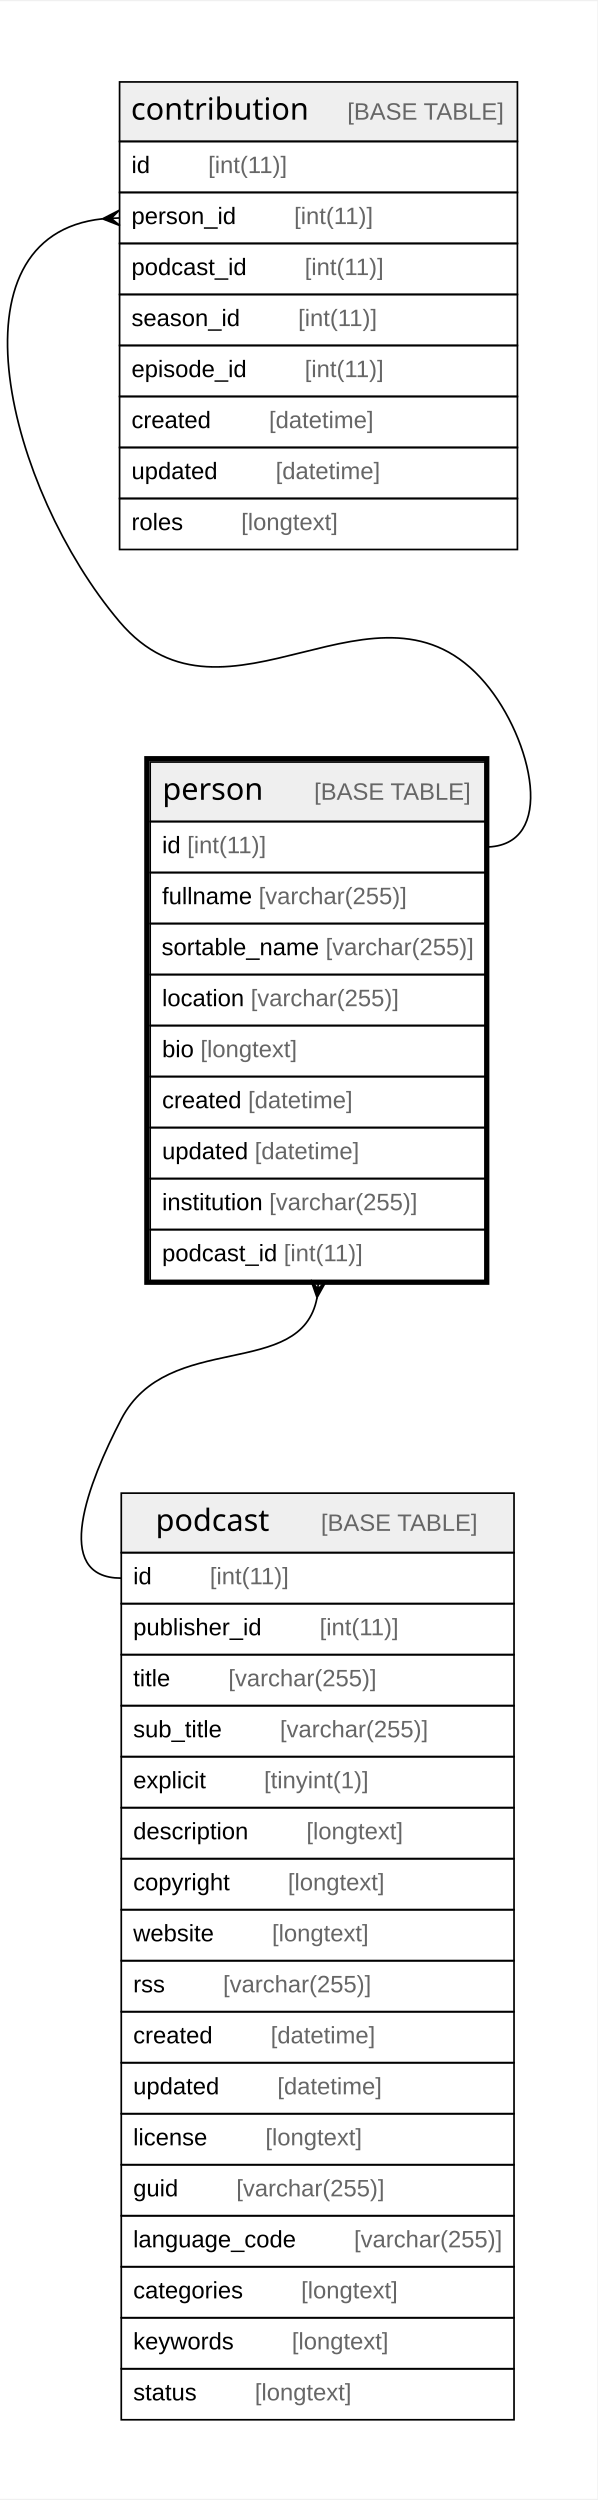
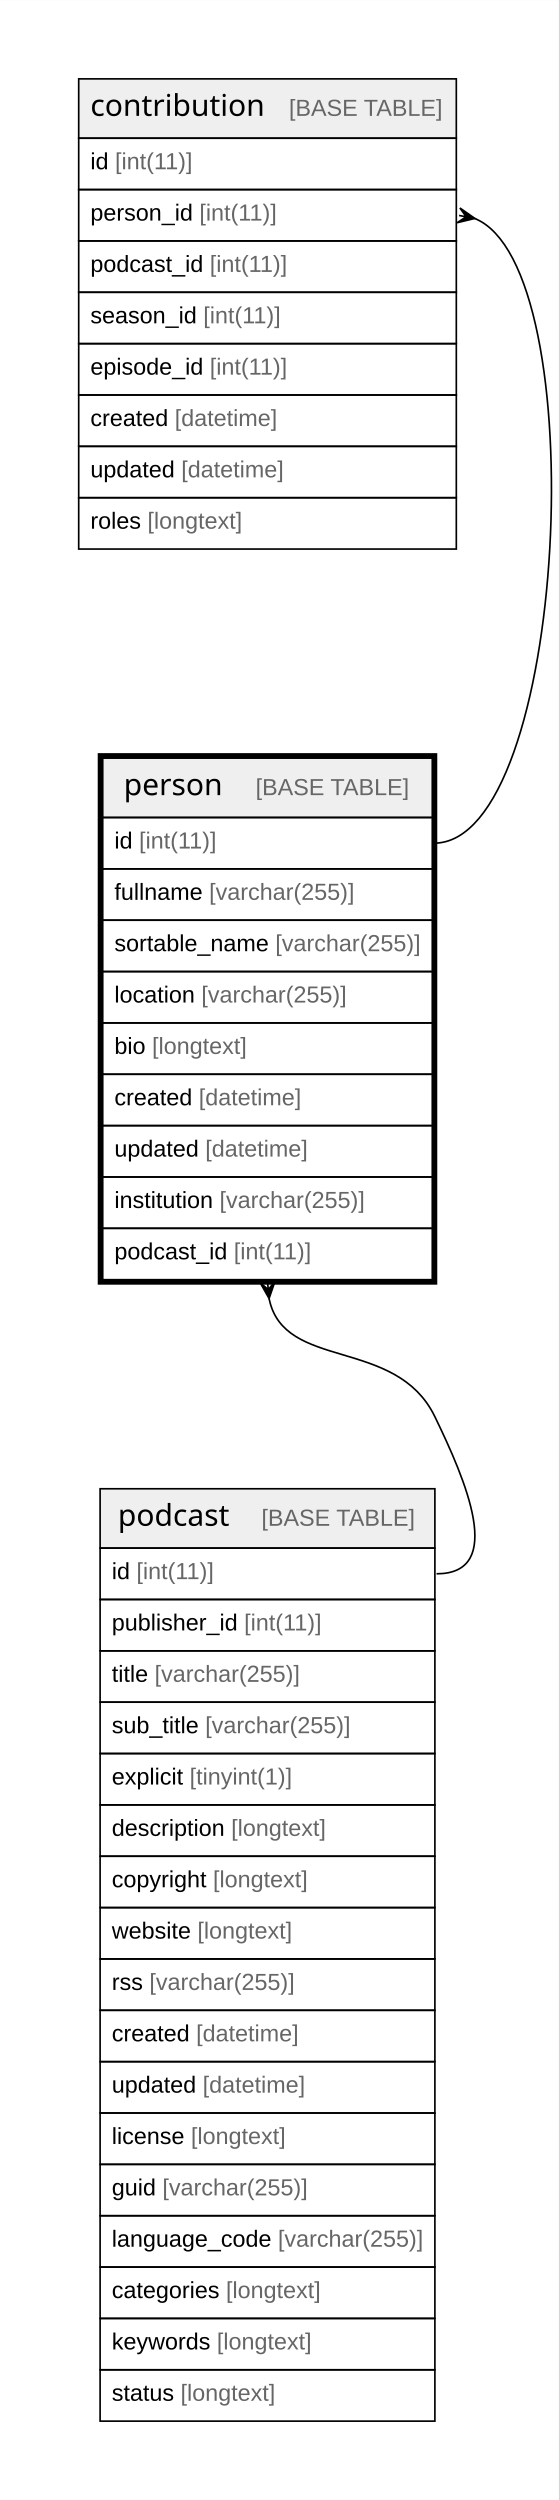
- <svg xmlns="http://www.w3.org/2000/svg" width="351pt" height="1469pt" viewBox="0.00 0.00 351.33 1469.00">
-   <g id="graph0" class="graph" transform="scale(1 1) rotate(0) translate(4 1465)">
-     <polygon fill="#ffffff" stroke="transparent" points="-4,4 -4,-1465 347.327,-1465 347.327,4 -4,4" />
+ <svg xmlns="http://www.w3.org/2000/svg" width="335pt" height="1499pt" viewBox="0.00 0.00 335.09 1499.20">
+   <g id="graph0" class="graph" transform="scale(1 1) rotate(0) translate(4 1495.2)">
+     <polygon fill="white" stroke="none" points="-4,4 -4,-1495.2 331.09,-1495.2 331.09,4 -4,4" />
    <g id="node1" class="node">
-       <polygon fill="#efefef" stroke="transparent" points="84.327,-982.5 84.327,-1017.5 281.327,-1017.5 281.327,-982.5 84.327,-982.5" />
-       <polygon fill="none" stroke="#000000" points="84.327,-982.5 84.327,-1017.5 281.327,-1017.5 281.327,-982.5 84.327,-982.5" />
-       <text text-anchor="start" x="91.534" y="-995.3" font-family="Arial Bold" font-size="18.00" fill="#000000">person</text>
-       <text text-anchor="start" x="146.551" y="-995.3" font-family="Arial" font-size="14.00" fill="#000000">    </text>
-       <text text-anchor="start" x="180.756" y="-995.3" font-family="Arial" font-size="14.00" fill="#666666">[BASE TABLE]</text>
-       <polygon fill="none" stroke="#000000" points="84.327,-952.5 84.327,-982.5 281.327,-982.5 281.327,-952.5 84.327,-952.5" />
-       <text text-anchor="start" x="91.327" y="-963.9" font-family="Arial" font-size="14.00" fill="#000000">id </text>
-       <text text-anchor="start" x="106.106" y="-963.9" font-family="Arial" font-size="14.00" fill="#666666">[int(11)]</text>
-       <polygon fill="none" stroke="#000000" points="84.327,-922.5 84.327,-952.5 281.327,-952.5 281.327,-922.5 84.327,-922.5" />
-       <text text-anchor="start" x="91.327" y="-933.9" font-family="Arial" font-size="14.00" fill="#000000">fullname </text>
-       <text text-anchor="start" x="148.112" y="-933.9" font-family="Arial" font-size="14.00" fill="#666666">[varchar(255)]</text>
-       <polygon fill="none" stroke="#000000" points="84.327,-892.5 84.327,-922.5 281.327,-922.5 281.327,-892.5 84.327,-892.5" />
-       <text text-anchor="start" x="91.032" y="-903.9" font-family="Arial" font-size="14.00" fill="#000000">sortable_name </text>
-       <text text-anchor="start" x="187.502" y="-903.9" font-family="Arial" font-size="14.00" fill="#666666">[varchar(255)]</text>
-       <polygon fill="none" stroke="#000000" points="84.327,-862.5 84.327,-892.5 281.327,-892.5 281.327,-862.5 84.327,-862.5" />
-       <text text-anchor="start" x="91.327" y="-873.9" font-family="Arial" font-size="14.00" fill="#000000">location </text>
-       <text text-anchor="start" x="143.451" y="-873.9" font-family="Arial" font-size="14.00" fill="#666666">[varchar(255)]</text>
-       <polygon fill="none" stroke="#000000" points="84.327,-832.5 84.327,-862.5 281.327,-862.5 281.327,-832.5 84.327,-832.5" />
-       <text text-anchor="start" x="91.327" y="-843.9" font-family="Arial" font-size="14.00" fill="#000000">bio </text>
-       <text text-anchor="start" x="113.889" y="-843.9" font-family="Arial" font-size="14.00" fill="#666666">[longtext]</text>
-       <polygon fill="none" stroke="#000000" points="84.327,-802.5 84.327,-832.5 281.327,-832.5 281.327,-802.5 84.327,-802.5" />
-       <text text-anchor="start" x="91.327" y="-813.9" font-family="Arial" font-size="14.00" fill="#000000">created </text>
-       <text text-anchor="start" x="141.899" y="-813.9" font-family="Arial" font-size="14.00" fill="#666666">[datetime]</text>
-       <polygon fill="none" stroke="#000000" points="84.327,-772.5 84.327,-802.5 281.327,-802.5 281.327,-772.5 84.327,-772.5" />
-       <text text-anchor="start" x="91.327" y="-783.9" font-family="Arial" font-size="14.00" fill="#000000">updated </text>
-       <text text-anchor="start" x="145.803" y="-783.9" font-family="Arial" font-size="14.00" fill="#666666">[datetime]</text>
-       <polygon fill="none" stroke="#000000" points="84.327,-742.5 84.327,-772.5 281.327,-772.5 281.327,-742.5 84.327,-742.5" />
-       <text text-anchor="start" x="91.327" y="-753.9" font-family="Arial" font-size="14.00" fill="#000000">institution </text>
-       <text text-anchor="start" x="154.339" y="-753.9" font-family="Arial" font-size="14.00" fill="#666666">[varchar(255)]</text>
-       <polygon fill="none" stroke="#000000" points="84.327,-712.5 84.327,-742.5 281.327,-742.5 281.327,-712.5 84.327,-712.5" />
-       <text text-anchor="start" x="91.327" y="-723.9" font-family="Arial" font-size="14.00" fill="#000000">podcast_id </text>
-       <text text-anchor="start" x="162.91" y="-723.9" font-family="Arial" font-size="14.00" fill="#666666">[int(11)]</text>
-       <polygon fill="none" stroke="#000000" stroke-width="3" points="82.327,-711.5 82.327,-1019.5 282.327,-1019.5 282.327,-711.5 82.327,-711.5" />
+       <polygon fill="#efefef" stroke="none" points="57.61,-1005 57.61,-1040.6 255.26,-1040.6 255.26,-1005 57.61,-1005" />
+       <polygon fill="none" stroke="black" points="57.61,-1005 57.61,-1040.6 255.26,-1040.6 255.26,-1005 57.61,-1005" />
+       <text text-anchor="start" x="70.2" y="-1018.4" font-family="Arial Bold" font-size="18.00">person</text>
+       <text text-anchor="start" x="118.19" y="-1018.4" font-family="Arial" font-size="14.00">    </text>
+       <text text-anchor="start" x="149.3" y="-1018.4" font-family="Arial" font-size="14.00" fill="#666666">[BASE TABLE]</text>
+       <polygon fill="none" stroke="black" points="57.61,-974.2 57.61,-1005 255.26,-1005 255.26,-974.2 57.61,-974.2" />
+       <text text-anchor="start" x="64.61" y="-986.4" font-family="Arial" font-size="14.00">id </text>
+       <text text-anchor="start" x="79.4" y="-986.4" font-family="Arial" font-size="14.00" fill="#666666">[int(11)]</text>
+       <polygon fill="none" stroke="black" points="57.61,-943.4 57.61,-974.2 255.26,-974.2 255.26,-943.4 57.61,-943.4" />
+       <text text-anchor="start" x="64.61" y="-955.6" font-family="Arial" font-size="14.00">fullname </text>
+       <text text-anchor="start" x="121.42" y="-955.6" font-family="Arial" font-size="14.00" fill="#666666">[varchar(255)]</text>
+       <polygon fill="none" stroke="black" points="57.61,-912.6 57.61,-943.4 255.26,-943.4 255.26,-912.6 57.61,-912.6" />
+       <text text-anchor="start" x="64.61" y="-924.8" font-family="Arial" font-size="14.00">sortable_name </text>
+       <text text-anchor="start" x="161.12" y="-924.8" font-family="Arial" font-size="14.00" fill="#666666">[varchar(255)]</text>
+       <polygon fill="none" stroke="black" points="57.61,-881.8 57.61,-912.6 255.26,-912.6 255.26,-881.8 57.61,-881.8" />
+       <text text-anchor="start" x="64.61" y="-894" font-family="Arial" font-size="14.00">location </text>
+       <text text-anchor="start" x="116.76" y="-894" font-family="Arial" font-size="14.00" fill="#666666">[varchar(255)]</text>
+       <polygon fill="none" stroke="black" points="57.61,-851 57.61,-881.8 255.26,-881.8 255.26,-851 57.61,-851" />
+       <text text-anchor="start" x="64.61" y="-863.2" font-family="Arial" font-size="14.00">bio </text>
+       <text text-anchor="start" x="87.19" y="-863.2" font-family="Arial" font-size="14.00" fill="#666666">[longtext]</text>
+       <polygon fill="none" stroke="black" points="57.61,-820.2 57.61,-851 255.26,-851 255.26,-820.2 57.61,-820.2" />
+       <text text-anchor="start" x="64.61" y="-832.4" font-family="Arial" font-size="14.00">created </text>
+       <text text-anchor="start" x="115.2" y="-832.4" font-family="Arial" font-size="14.00" fill="#666666">[datetime]</text>
+       <polygon fill="none" stroke="black" points="57.61,-789.4 57.61,-820.2 255.26,-820.2 255.26,-789.4 57.61,-789.4" />
+       <text text-anchor="start" x="64.61" y="-801.6" font-family="Arial" font-size="14.00">updated </text>
+       <text text-anchor="start" x="119.11" y="-801.6" font-family="Arial" font-size="14.00" fill="#666666">[datetime]</text>
+       <polygon fill="none" stroke="black" points="57.61,-758.6 57.61,-789.4 255.26,-789.4 255.26,-758.6 57.61,-758.6" />
+       <text text-anchor="start" x="64.61" y="-770.8" font-family="Arial" font-size="14.00">institution </text>
+       <text text-anchor="start" x="127.65" y="-770.8" font-family="Arial" font-size="14.00" fill="#666666">[varchar(255)]</text>
+       <polygon fill="none" stroke="black" points="57.61,-727.8 57.61,-758.6 255.26,-758.6 255.26,-727.8 57.61,-727.8" />
+       <text text-anchor="start" x="64.61" y="-740" font-family="Arial" font-size="14.00">podcast_id </text>
+       <text text-anchor="start" x="136.22" y="-740" font-family="Arial" font-size="14.00" fill="#666666">[int(11)]</text>
+       <polygon fill="none" stroke="black" stroke-width="3" points="56.11,-726.3 56.11,-1042.1 256.76,-1042.1 256.76,-726.3 56.11,-726.3" />
    </g>
    <g id="node3" class="node">
-       <polygon fill="#efefef" stroke="transparent" points="67.327,-552.5 67.327,-587.5 298.327,-587.5 298.327,-552.5 67.327,-552.5" />
-       <polygon fill="none" stroke="#000000" points="67.327,-552.5 67.327,-587.5 298.327,-587.5 298.327,-552.5 67.327,-552.5" />
-       <text text-anchor="start" x="87.529" y="-565.3" font-family="Arial Bold" font-size="18.00" fill="#000000">podcast</text>
-       <text text-anchor="start" x="150.556" y="-565.3" font-family="Arial" font-size="14.00" fill="#000000">    </text>
-       <text text-anchor="start" x="184.761" y="-565.3" font-family="Arial" font-size="14.00" fill="#666666">[BASE TABLE]</text>
-       <polygon fill="none" stroke="#000000" points="67.327,-522.5 67.327,-552.5 298.327,-552.5 298.327,-522.5 67.327,-522.5" />
-       <text text-anchor="start" x="74.327" y="-533.9" font-family="Arial" font-size="14.00" fill="#000000">id    </text>
-       <text text-anchor="start" x="119.421" y="-533.9" font-family="Arial" font-size="14.00" fill="#666666">[int(11)]</text>
-       <polygon fill="none" stroke="#000000" points="67.327,-492.5 67.327,-522.5 298.327,-522.5 298.327,-492.5 67.327,-492.5" />
-       <text text-anchor="start" x="74.327" y="-503.9" font-family="Arial" font-size="14.00" fill="#000000">publisher_id    </text>
-       <text text-anchor="start" x="183.99" y="-503.9" font-family="Arial" font-size="14.00" fill="#666666">[int(11)]</text>
-       <polygon fill="none" stroke="#000000" points="67.327,-462.5 67.327,-492.5 298.327,-492.5 298.327,-462.5 67.327,-462.5" />
-       <text text-anchor="start" x="74.327" y="-473.9" font-family="Arial" font-size="14.00" fill="#000000">title    </text>
-       <text text-anchor="start" x="130.308" y="-473.9" font-family="Arial" font-size="14.00" fill="#666666">[varchar(255)]</text>
-       <polygon fill="none" stroke="#000000" points="67.327,-432.5 67.327,-462.5 298.327,-462.5 298.327,-432.5 67.327,-432.5" />
-       <text text-anchor="start" x="74.327" y="-443.9" font-family="Arial" font-size="14.00" fill="#000000">sub_title    </text>
-       <text text-anchor="start" x="160.656" y="-443.9" font-family="Arial" font-size="14.00" fill="#666666">[varchar(255)]</text>
-       <polygon fill="none" stroke="#000000" points="67.327,-402.5 67.327,-432.5 298.327,-432.5 298.327,-402.5 67.327,-402.5" />
-       <text text-anchor="start" x="74.327" y="-413.9" font-family="Arial" font-size="14.00" fill="#000000">explicit    </text>
-       <text text-anchor="start" x="151.307" y="-413.9" font-family="Arial" font-size="14.00" fill="#666666">[tinyint(1)]</text>
-       <polygon fill="none" stroke="#000000" points="67.327,-372.5 67.327,-402.5 298.327,-402.5 298.327,-372.5 67.327,-372.5" />
-       <text text-anchor="start" x="74.327" y="-383.9" font-family="Arial" font-size="14.00" fill="#000000">description    </text>
-       <text text-anchor="start" x="176.209" y="-383.9" font-family="Arial" font-size="14.00" fill="#666666">[longtext]</text>
-       <polygon fill="none" stroke="#000000" points="67.327,-342.5 67.327,-372.5 298.327,-372.5 298.327,-342.5 67.327,-342.5" />
-       <text text-anchor="start" x="74.327" y="-353.9" font-family="Arial" font-size="14.00" fill="#000000">copyright    </text>
-       <text text-anchor="start" x="165.32" y="-353.9" font-family="Arial" font-size="14.00" fill="#666666">[longtext]</text>
-       <polygon fill="none" stroke="#000000" points="67.327,-312.5 67.327,-342.5 298.327,-342.5 298.327,-312.5 67.327,-312.5" />
-       <text text-anchor="start" x="74.327" y="-323.9" font-family="Arial" font-size="14.00" fill="#000000">website    </text>
-       <text text-anchor="start" x="155.983" y="-323.9" font-family="Arial" font-size="14.00" fill="#666666">[longtext]</text>
-       <polygon fill="none" stroke="#000000" points="67.327,-282.5 67.327,-312.5 298.327,-312.5 298.327,-282.5 67.327,-282.5" />
-       <text text-anchor="start" x="74.327" y="-293.9" font-family="Arial" font-size="14.00" fill="#000000">rss    </text>
-       <text text-anchor="start" x="127.192" y="-293.9" font-family="Arial" font-size="14.00" fill="#666666">[varchar(255)]</text>
-       <polygon fill="none" stroke="#000000" points="67.327,-252.5 67.327,-282.5 298.327,-282.5 298.327,-252.5 67.327,-252.5" />
-       <text text-anchor="start" x="74.327" y="-263.9" font-family="Arial" font-size="14.00" fill="#000000">created    </text>
-       <text text-anchor="start" x="155.213" y="-263.9" font-family="Arial" font-size="14.00" fill="#666666">[datetime]</text>
-       <polygon fill="none" stroke="#000000" points="67.327,-222.5 67.327,-252.5 298.327,-252.5 298.327,-222.5 67.327,-222.5" />
-       <text text-anchor="start" x="74.327" y="-233.9" font-family="Arial" font-size="14.00" fill="#000000">updated    </text>
-       <text text-anchor="start" x="159.118" y="-233.9" font-family="Arial" font-size="14.00" fill="#666666">[datetime]</text>
-       <polygon fill="none" stroke="#000000" points="67.327,-192.5 67.327,-222.5 298.327,-222.5 298.327,-192.5 67.327,-192.5" />
-       <text text-anchor="start" x="74.327" y="-203.9" font-family="Arial" font-size="14.00" fill="#000000">license    </text>
-       <text text-anchor="start" x="152.092" y="-203.9" font-family="Arial" font-size="14.00" fill="#666666">[longtext]</text>
-       <polygon fill="none" stroke="#000000" points="67.327,-162.5 67.327,-192.5 298.327,-192.5 298.327,-162.5 67.327,-162.5" />
-       <text text-anchor="start" x="74.327" y="-173.9" font-family="Arial" font-size="14.00" fill="#000000">guid    </text>
-       <text text-anchor="start" x="134.986" y="-173.9" font-family="Arial" font-size="14.00" fill="#666666">[varchar(255)]</text>
-       <polygon fill="none" stroke="#000000" points="67.327,-132.5 67.327,-162.5 298.327,-162.5 298.327,-132.5 67.327,-132.5" />
-       <text text-anchor="start" x="74.307" y="-143.9" font-family="Arial" font-size="14.00" fill="#000000">language_code    </text>
-       <text text-anchor="start" x="204.227" y="-143.9" font-family="Arial" font-size="14.00" fill="#666666">[varchar(255)]</text>
-       <polygon fill="none" stroke="#000000" points="67.327,-102.5 67.327,-132.5 298.327,-132.5 298.327,-102.5 67.327,-102.5" />
-       <text text-anchor="start" x="74.327" y="-113.9" font-family="Arial" font-size="14.00" fill="#000000">categories    </text>
-       <text text-anchor="start" x="173.102" y="-113.9" font-family="Arial" font-size="14.00" fill="#666666">[longtext]</text>
-       <polygon fill="none" stroke="#000000" points="67.327,-72.5 67.327,-102.5 298.327,-102.5 298.327,-72.5 67.327,-72.5" />
-       <text text-anchor="start" x="74.327" y="-83.9" font-family="Arial" font-size="14.00" fill="#000000">keywords    </text>
-       <text text-anchor="start" x="167.646" y="-83.9" font-family="Arial" font-size="14.00" fill="#666666">[longtext]</text>
-       <polygon fill="none" stroke="#000000" points="67.327,-42.5 67.327,-72.5 298.327,-72.5 298.327,-42.5 67.327,-42.5" />
-       <text text-anchor="start" x="74.327" y="-53.9" font-family="Arial" font-size="14.00" fill="#000000">status    </text>
-       <text text-anchor="start" x="145.878" y="-53.9" font-family="Arial" font-size="14.00" fill="#666666">[longtext]</text>
+       <polygon fill="#efefef" stroke="none" points="56.04,-566.8 56.04,-602.4 256.83,-602.4 256.83,-566.8 56.04,-566.8" />
+       <polygon fill="none" stroke="black" points="56.04,-566.8 56.04,-602.4 256.83,-602.4 256.83,-566.8 56.04,-566.8" />
+       <text text-anchor="start" x="66.7" y="-580.2" font-family="Arial Bold" font-size="18.00">podcast</text>
+       <text text-anchor="start" x="121.69" y="-580.2" font-family="Arial" font-size="14.00">    </text>
+       <text text-anchor="start" x="152.8" y="-580.2" font-family="Arial" font-size="14.00" fill="#666666">[BASE TABLE]</text>
+       <polygon fill="none" stroke="black" points="56.04,-536 56.04,-566.8 256.83,-566.8 256.83,-536 56.04,-536" />
+       <text text-anchor="start" x="63.04" y="-548.2" font-family="Arial" font-size="14.00">id </text>
+       <text text-anchor="start" x="77.83" y="-548.2" font-family="Arial" font-size="14.00" fill="#666666">[int(11)]</text>
+       <polygon fill="none" stroke="black" points="56.04,-505.2 56.04,-536 256.83,-536 256.83,-505.2 56.04,-505.2" />
+       <text text-anchor="start" x="63.04" y="-517.4" font-family="Arial" font-size="14.00">publisher_id </text>
+       <text text-anchor="start" x="142.43" y="-517.4" font-family="Arial" font-size="14.00" fill="#666666">[int(11)]</text>
+       <polygon fill="none" stroke="black" points="56.04,-474.4 56.04,-505.2 256.83,-505.2 256.83,-474.4 56.04,-474.4" />
+       <text text-anchor="start" x="63.04" y="-486.6" font-family="Arial" font-size="14.00">title </text>
+       <text text-anchor="start" x="88.72" y="-486.6" font-family="Arial" font-size="14.00" fill="#666666">[varchar(255)]</text>
+       <polygon fill="none" stroke="black" points="56.04,-443.6 56.04,-474.4 256.83,-474.4 256.83,-443.6 56.04,-443.6" />
+       <text text-anchor="start" x="63.04" y="-455.8" font-family="Arial" font-size="14.00">sub_title </text>
+       <text text-anchor="start" x="119.08" y="-455.8" font-family="Arial" font-size="14.00" fill="#666666">[varchar(255)]</text>
+       <polygon fill="none" stroke="black" points="56.04,-412.8 56.04,-443.6 256.83,-443.6 256.83,-412.8 56.04,-412.8" />
+       <text text-anchor="start" x="63.04" y="-425" font-family="Arial" font-size="14.00">explicit </text>
+       <text text-anchor="start" x="109.72" y="-425" font-family="Arial" font-size="14.00" fill="#666666">[tinyint(1)]</text>
+       <polygon fill="none" stroke="black" points="56.04,-382 56.04,-412.8 256.83,-412.8 256.83,-382 56.04,-382" />
+       <text text-anchor="start" x="63.04" y="-394.2" font-family="Arial" font-size="14.00">description </text>
+       <text text-anchor="start" x="134.64" y="-394.2" font-family="Arial" font-size="14.00" fill="#666666">[longtext]</text>
+       <polygon fill="none" stroke="black" points="56.04,-351.2 56.04,-382 256.83,-382 256.83,-351.2 56.04,-351.2" />
+       <text text-anchor="start" x="63.04" y="-363.4" font-family="Arial" font-size="14.00">copyright </text>
+       <text text-anchor="start" x="123.74" y="-363.4" font-family="Arial" font-size="14.00" fill="#666666">[longtext]</text>
+       <polygon fill="none" stroke="black" points="56.04,-320.4 56.04,-351.2 256.83,-351.2 256.83,-320.4 56.04,-320.4" />
+       <text text-anchor="start" x="63.04" y="-332.6" font-family="Arial" font-size="14.00">website </text>
+       <text text-anchor="start" x="114.4" y="-332.6" font-family="Arial" font-size="14.00" fill="#666666">[longtext]</text>
+       <polygon fill="none" stroke="black" points="56.04,-289.6 56.04,-320.4 256.83,-320.4 256.83,-289.6 56.04,-289.6" />
+       <text text-anchor="start" x="63.04" y="-301.8" font-family="Arial" font-size="14.00">rss </text>
+       <text text-anchor="start" x="85.59" y="-301.8" font-family="Arial" font-size="14.00" fill="#666666">[varchar(255)]</text>
+       <polygon fill="none" stroke="black" points="56.04,-258.8 56.04,-289.6 256.83,-289.6 256.83,-258.8 56.04,-258.8" />
+       <text text-anchor="start" x="63.04" y="-271" font-family="Arial" font-size="14.00">created </text>
+       <text text-anchor="start" x="113.63" y="-271" font-family="Arial" font-size="14.00" fill="#666666">[datetime]</text>
+       <polygon fill="none" stroke="black" points="56.04,-228 56.04,-258.8 256.83,-258.8 256.83,-228 56.04,-228" />
+       <text text-anchor="start" x="63.04" y="-240.2" font-family="Arial" font-size="14.00">updated </text>
+       <text text-anchor="start" x="117.54" y="-240.2" font-family="Arial" font-size="14.00" fill="#666666">[datetime]</text>
+       <polygon fill="none" stroke="black" points="56.04,-197.2 56.04,-228 256.83,-228 256.83,-197.2 56.04,-197.2" />
+       <text text-anchor="start" x="63.04" y="-209.4" font-family="Arial" font-size="14.00">license </text>
+       <text text-anchor="start" x="110.51" y="-209.4" font-family="Arial" font-size="14.00" fill="#666666">[longtext]</text>
+       <polygon fill="none" stroke="black" points="56.04,-166.4 56.04,-197.2 256.83,-197.2 256.83,-166.4 56.04,-166.4" />
+       <text text-anchor="start" x="63.04" y="-178.6" font-family="Arial" font-size="14.00">guid </text>
+       <text text-anchor="start" x="93.4" y="-178.6" font-family="Arial" font-size="14.00" fill="#666666">[varchar(255)]</text>
+       <polygon fill="none" stroke="black" points="56.04,-135.6 56.04,-166.4 256.83,-166.4 256.83,-135.6 56.04,-135.6" />
+       <text text-anchor="start" x="63.04" y="-147.8" font-family="Arial" font-size="14.00">language_code </text>
+       <text text-anchor="start" x="162.69" y="-147.8" font-family="Arial" font-size="14.00" fill="#666666">[varchar(255)]</text>
+       <polygon fill="none" stroke="black" points="56.04,-104.8 56.04,-135.6 256.83,-135.6 256.83,-104.8 56.04,-104.8" />
+       <text text-anchor="start" x="63.04" y="-117" font-family="Arial" font-size="14.00">categories </text>
+       <text text-anchor="start" x="131.52" y="-117" font-family="Arial" font-size="14.00" fill="#666666">[longtext]</text>
+       <polygon fill="none" stroke="black" points="56.04,-74 56.04,-104.8 256.83,-104.8 256.83,-74 56.04,-74" />
+       <text text-anchor="start" x="63.04" y="-86.2" font-family="Arial" font-size="14.00">keywords </text>
+       <text text-anchor="start" x="126.06" y="-86.2" font-family="Arial" font-size="14.00" fill="#666666">[longtext]</text>
+       <polygon fill="none" stroke="black" points="56.04,-43.2 56.04,-74 256.83,-74 256.83,-43.2 56.04,-43.2" />
+       <text text-anchor="start" x="63.04" y="-55.4" font-family="Arial" font-size="14.00">status </text>
+       <text text-anchor="start" x="104.28" y="-55.4" font-family="Arial" font-size="14.00" fill="#666666">[longtext]</text>
    </g>
    <g id="edge2" class="edge">
-       <path fill="none" stroke="#000000" d="M182.46,-702.42C173.336,-653.557 94.674,-683.636 67.327,-631 48.168,-594.125 25.771,-537.5 67.327,-537.5" />
-       <polygon fill="#000000" stroke="#000000" points="182.47,-702.537 178.843,-712.885 182.898,-707.518 183.327,-712.5 183.327,-712.5 183.327,-712.5 182.898,-707.518 187.81,-712.115 182.47,-702.537 182.47,-702.537" />
+       <path fill="none" stroke="black" d="M157.4,-716.45C166.23,-672.76 233.5,-693.83 256.83,-645.6 275.07,-607.91 299.7,-551.4 257.83,-551.4" />
+       <polygon fill="black" stroke="black" points="157.39,-716.51 151.99,-726.05 156.9,-721.82 156.5,-726.13 156.5,-726.13 156.5,-726.13 156.9,-721.82 160.95,-726.88 157.39,-716.51" />
    </g>
    <g id="node2" class="node">
-       <polygon fill="#efefef" stroke="transparent" points="66.327,-1382.5 66.327,-1417.5 300.327,-1417.5 300.327,-1382.5 66.327,-1382.5" />
-       <polygon fill="none" stroke="#000000" points="66.327,-1382.5 66.327,-1417.5 300.327,-1417.5 300.327,-1382.5 66.327,-1382.5" />
-       <text text-anchor="start" x="73.031" y="-1395.3" font-family="Arial Bold" font-size="18.00" fill="#000000">contribution</text>
-       <text text-anchor="start" x="166.054" y="-1395.3" font-family="Arial" font-size="14.00" fill="#000000">    </text>
-       <text text-anchor="start" x="200.258" y="-1395.3" font-family="Arial" font-size="14.00" fill="#666666">[BASE TABLE]</text>
-       <polygon fill="none" stroke="#000000" points="66.327,-1352.5 66.327,-1382.5 300.327,-1382.5 300.327,-1352.5 66.327,-1352.5" />
-       <text text-anchor="start" x="73.327" y="-1363.9" font-family="Arial" font-size="14.00" fill="#000000">id    </text>
-       <text text-anchor="start" x="118.421" y="-1363.9" font-family="Arial" font-size="14.00" fill="#666666">[int(11)]</text>
-       <polygon fill="none" stroke="#000000" points="66.327,-1322.5 66.327,-1352.5 300.327,-1352.5 300.327,-1322.5 66.327,-1322.5" />
-       <text text-anchor="start" x="73.327" y="-1333.9" font-family="Arial" font-size="14.00" fill="#000000">person_id    </text>
-       <text text-anchor="start" x="168.994" y="-1333.9" font-family="Arial" font-size="14.00" fill="#666666">[int(11)]</text>
-       <polygon fill="none" stroke="#000000" points="66.327,-1292.5 66.327,-1322.5 300.327,-1322.5 300.327,-1292.5 66.327,-1292.5" />
-       <text text-anchor="start" x="73.327" y="-1303.9" font-family="Arial" font-size="14.00" fill="#000000">podcast_id    </text>
-       <text text-anchor="start" x="175.224" y="-1303.9" font-family="Arial" font-size="14.00" fill="#666666">[int(11)]</text>
-       <polygon fill="none" stroke="#000000" points="66.327,-1262.5 66.327,-1292.5 300.327,-1292.5 300.327,-1262.5 66.327,-1262.5" />
-       <text text-anchor="start" x="73.327" y="-1273.9" font-family="Arial" font-size="14.00" fill="#000000">season_id    </text>
-       <text text-anchor="start" x="171.334" y="-1273.9" font-family="Arial" font-size="14.00" fill="#666666">[int(11)]</text>
-       <polygon fill="none" stroke="#000000" points="66.327,-1232.5 66.327,-1262.5 300.327,-1262.5 300.327,-1232.5 66.327,-1232.5" />
-       <text text-anchor="start" x="73.327" y="-1243.9" font-family="Arial" font-size="14.00" fill="#000000">episode_id    </text>
-       <text text-anchor="start" x="175.223" y="-1243.9" font-family="Arial" font-size="14.00" fill="#666666">[int(11)]</text>
-       <polygon fill="none" stroke="#000000" points="66.327,-1202.5 66.327,-1232.5 300.327,-1232.5 300.327,-1202.5 66.327,-1202.5" />
-       <text text-anchor="start" x="73.327" y="-1213.9" font-family="Arial" font-size="14.00" fill="#000000">created    </text>
-       <text text-anchor="start" x="154.213" y="-1213.9" font-family="Arial" font-size="14.00" fill="#666666">[datetime]</text>
-       <polygon fill="none" stroke="#000000" points="66.327,-1172.5 66.327,-1202.5 300.327,-1202.5 300.327,-1172.5 66.327,-1172.5" />
-       <text text-anchor="start" x="73.327" y="-1183.9" font-family="Arial" font-size="14.00" fill="#000000">updated    </text>
-       <text text-anchor="start" x="158.118" y="-1183.9" font-family="Arial" font-size="14.00" fill="#666666">[datetime]</text>
-       <polygon fill="none" stroke="#000000" points="66.327,-1142.5 66.327,-1172.5 300.327,-1172.5 300.327,-1142.5 66.327,-1142.5" />
-       <text text-anchor="start" x="73.327" y="-1153.9" font-family="Arial" font-size="14.00" fill="#000000">roles    </text>
-       <text text-anchor="start" x="137.864" y="-1153.9" font-family="Arial" font-size="14.00" fill="#666666">[longtext]</text>
+       <polygon fill="#efefef" stroke="none" points="43.2,-1412.4 43.2,-1448 269.68,-1448 269.68,-1412.4 43.2,-1412.4" />
+       <polygon fill="none" stroke="black" points="43.2,-1412.4 43.2,-1448 269.68,-1448 269.68,-1412.4 43.2,-1412.4" />
+       <text text-anchor="start" x="50.2" y="-1425.8" font-family="Arial Bold" font-size="18.00">contribution</text>
+       <text text-anchor="start" x="138.19" y="-1425.8" font-family="Arial" font-size="14.00">    </text>
+       <text text-anchor="start" x="169.3" y="-1425.8" font-family="Arial" font-size="14.00" fill="#666666">[BASE TABLE]</text>
+       <polygon fill="none" stroke="black" points="43.2,-1381.6 43.2,-1412.4 269.68,-1412.4 269.68,-1381.6 43.2,-1381.6" />
+       <text text-anchor="start" x="50.2" y="-1393.8" font-family="Arial" font-size="14.00">id </text>
+       <text text-anchor="start" x="64.99" y="-1393.8" font-family="Arial" font-size="14.00" fill="#666666">[int(11)]</text>
+       <polygon fill="none" stroke="black" points="43.2,-1350.8 43.2,-1381.6 269.68,-1381.6 269.68,-1350.8 43.2,-1350.8" />
+       <text text-anchor="start" x="50.2" y="-1363" font-family="Arial" font-size="14.00">person_id </text>
+       <text text-anchor="start" x="115.58" y="-1363" font-family="Arial" font-size="14.00" fill="#666666">[int(11)]</text>
+       <polygon fill="none" stroke="black" points="43.2,-1320 43.2,-1350.8 269.68,-1350.8 269.68,-1320 43.2,-1320" />
+       <text text-anchor="start" x="50.2" y="-1332.2" font-family="Arial" font-size="14.00">podcast_id </text>
+       <text text-anchor="start" x="121.81" y="-1332.2" font-family="Arial" font-size="14.00" fill="#666666">[int(11)]</text>
+       <polygon fill="none" stroke="black" points="43.2,-1289.2 43.2,-1320 269.68,-1320 269.68,-1289.2 43.2,-1289.2" />
+       <text text-anchor="start" x="50.2" y="-1301.4" font-family="Arial" font-size="14.00">season_id </text>
+       <text text-anchor="start" x="117.92" y="-1301.4" font-family="Arial" font-size="14.00" fill="#666666">[int(11)]</text>
+       <polygon fill="none" stroke="black" points="43.2,-1258.4 43.2,-1289.2 269.68,-1289.2 269.68,-1258.4 43.2,-1258.4" />
+       <text text-anchor="start" x="50.2" y="-1270.6" font-family="Arial" font-size="14.00">episode_id </text>
+       <text text-anchor="start" x="121.81" y="-1270.6" font-family="Arial" font-size="14.00" fill="#666666">[int(11)]</text>
+       <polygon fill="none" stroke="black" points="43.2,-1227.6 43.2,-1258.4 269.68,-1258.4 269.68,-1227.6 43.2,-1227.6" />
+       <text text-anchor="start" x="50.2" y="-1239.8" font-family="Arial" font-size="14.00">created </text>
+       <text text-anchor="start" x="100.79" y="-1239.8" font-family="Arial" font-size="14.00" fill="#666666">[datetime]</text>
+       <polygon fill="none" stroke="black" points="43.2,-1196.8 43.2,-1227.6 269.68,-1227.6 269.68,-1196.8 43.2,-1196.8" />
+       <text text-anchor="start" x="50.2" y="-1209" font-family="Arial" font-size="14.00">updated </text>
+       <text text-anchor="start" x="104.7" y="-1209" font-family="Arial" font-size="14.00" fill="#666666">[datetime]</text>
+       <polygon fill="none" stroke="black" points="43.2,-1166 43.2,-1196.8 269.68,-1196.8 269.68,-1166 43.2,-1166" />
+       <text text-anchor="start" x="50.2" y="-1178.2" font-family="Arial" font-size="14.00">roles </text>
+       <text text-anchor="start" x="84.43" y="-1178.2" font-family="Arial" font-size="14.00" fill="#666666">[longtext]</text>
    </g>
    <g id="edge1" class="edge">
-       <path fill="none" stroke="#000000" d="M56.281,-1336.989C-36.714,-1327.163 .393,-1177.892 66.327,-1100 128.923,-1026.051 218.73,-1137.949 281.327,-1064 309.036,-1031.264 324.216,-967.5 281.327,-967.5" />
-       <polygon fill="#000000" stroke="#000000" points="56.34,-1336.992 66.098,-1341.994 61.333,-1337.246 66.327,-1337.5 66.327,-1337.5 66.327,-1337.5 61.333,-1337.246 66.555,-1333.006 56.34,-1336.992 56.34,-1336.992" />
+       <path fill="none" stroke="black" d="M280.49,-1364.35C353.13,-1335.94 336.58,-989.6 256.26,-989.6" />
+       <polygon fill="black" stroke="black" points="280.83,-1364.29 270.17,-1361.72 275.59,-1365.27 271.33,-1366.08 271.33,-1366.08 271.33,-1366.08 275.59,-1365.27 271.84,-1370.56 280.83,-1364.29" />
    </g>
  </g>
</svg>
